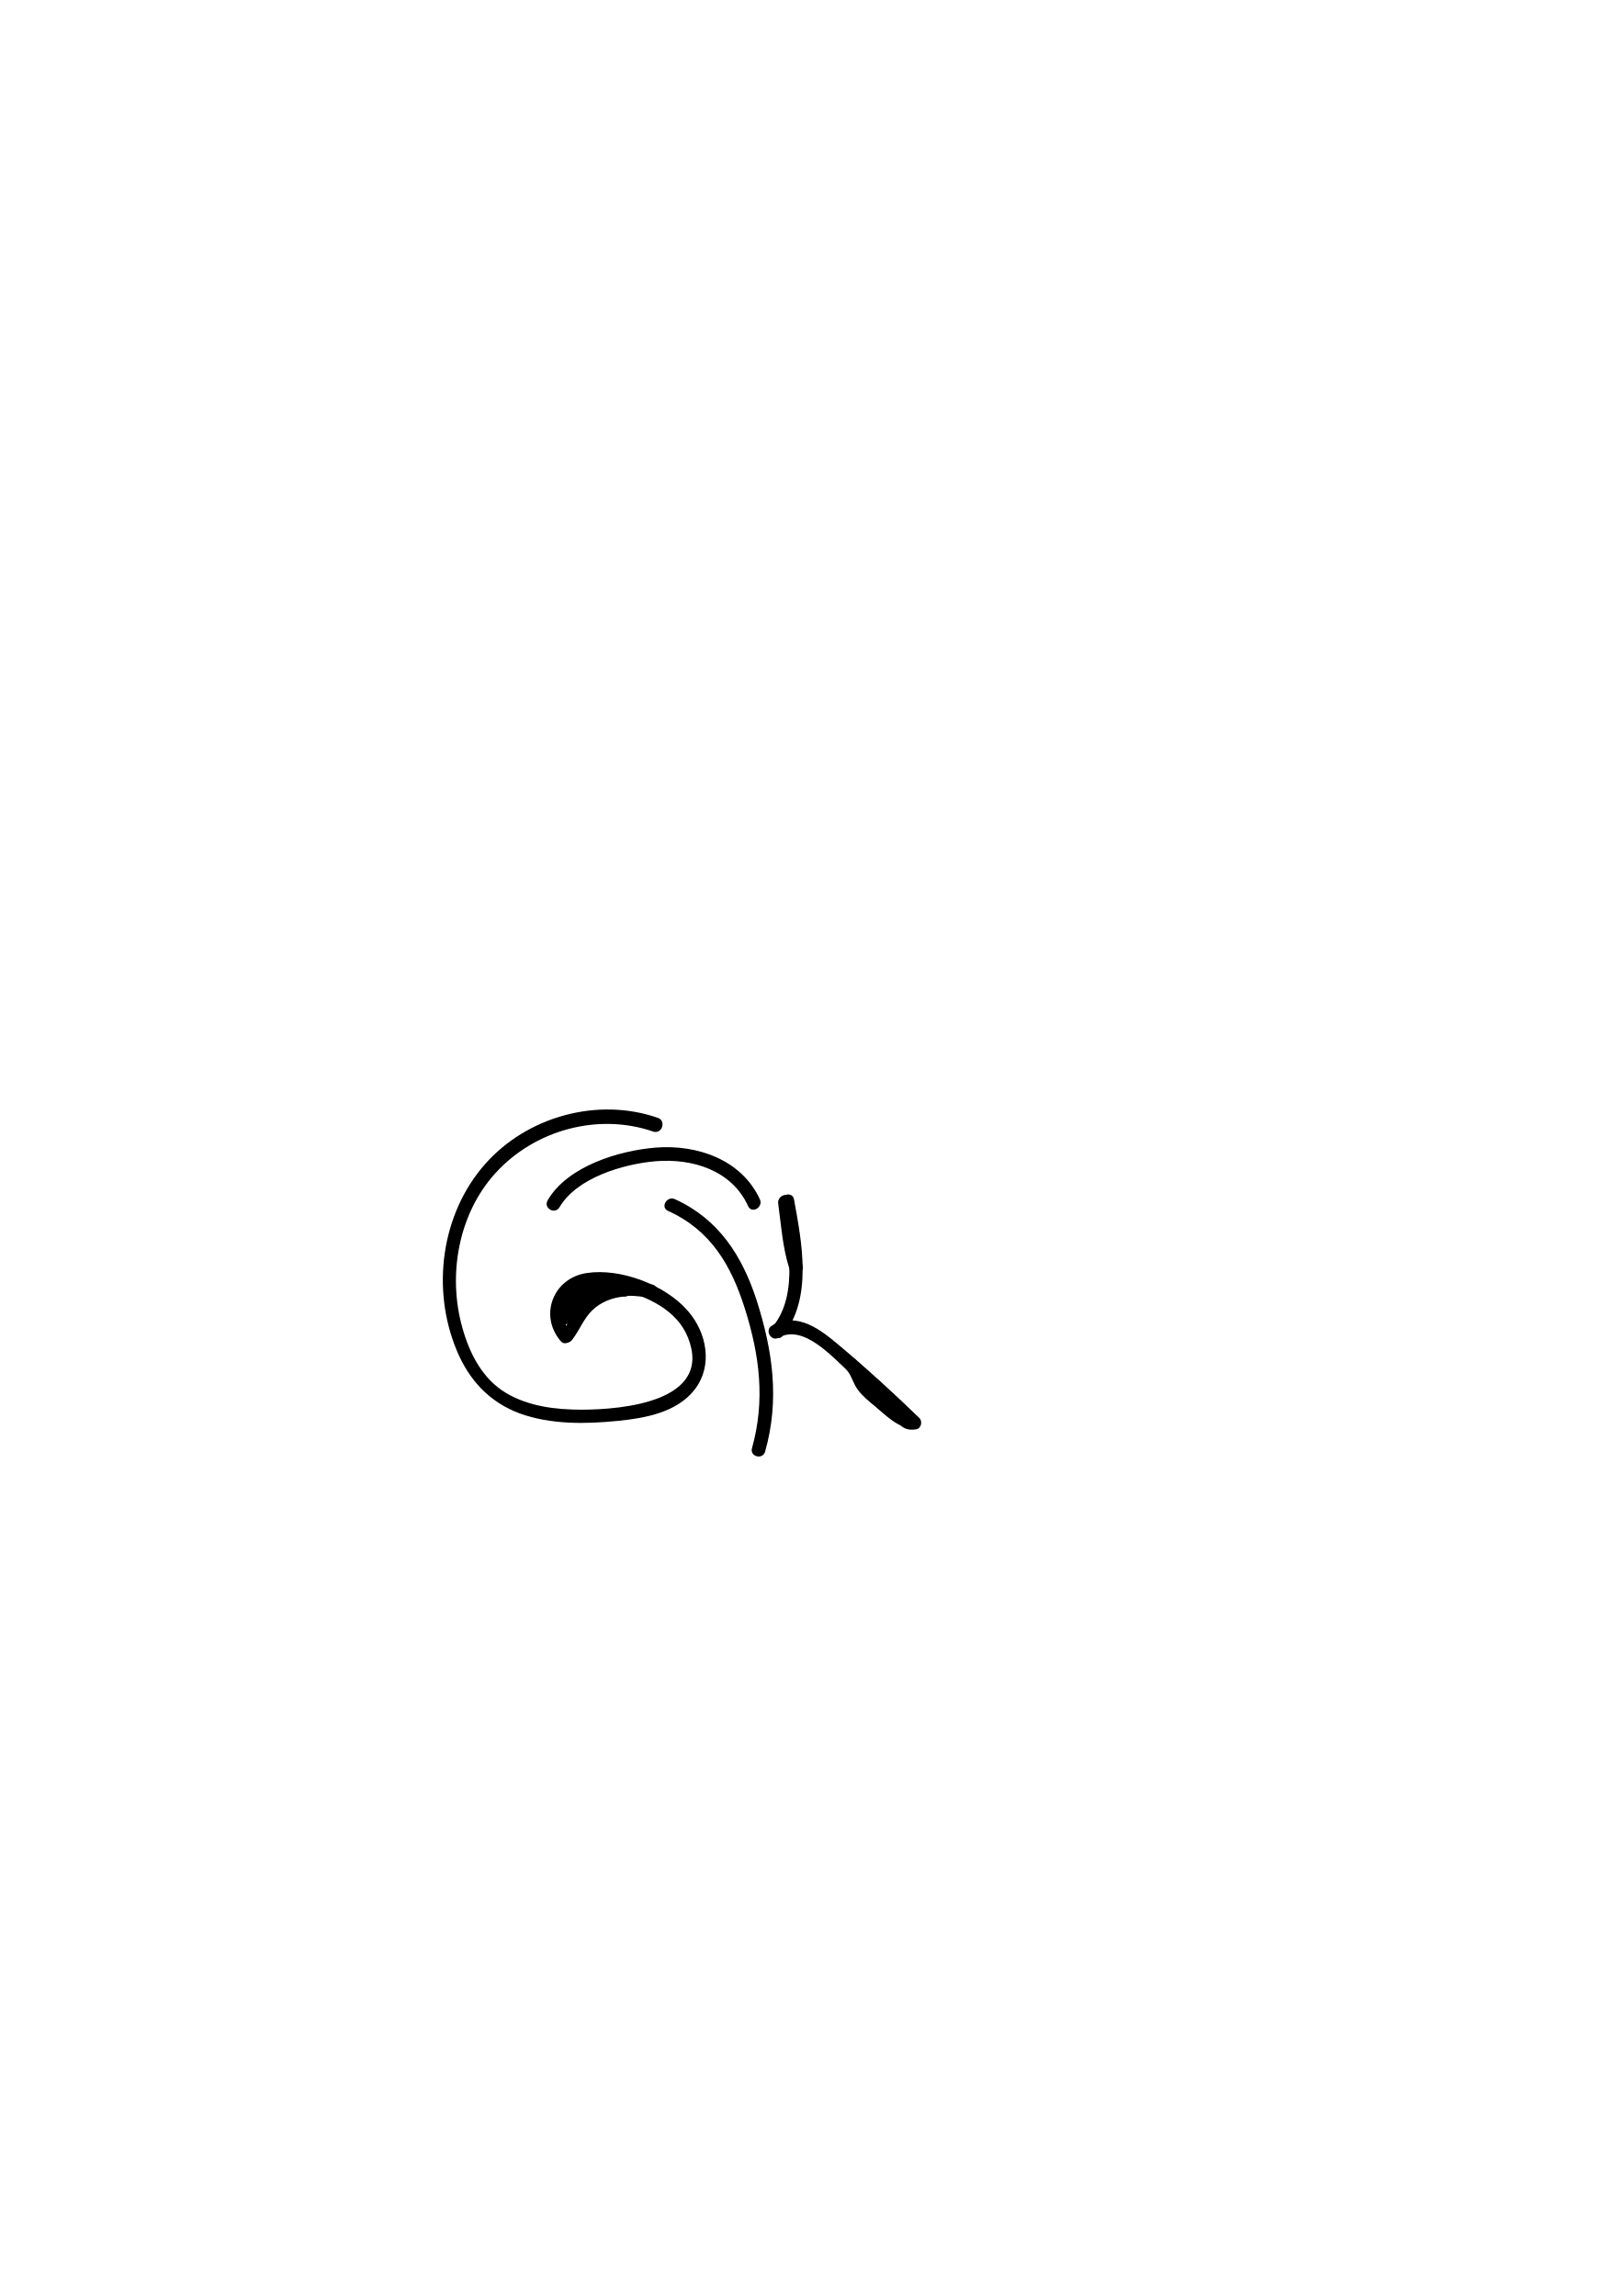
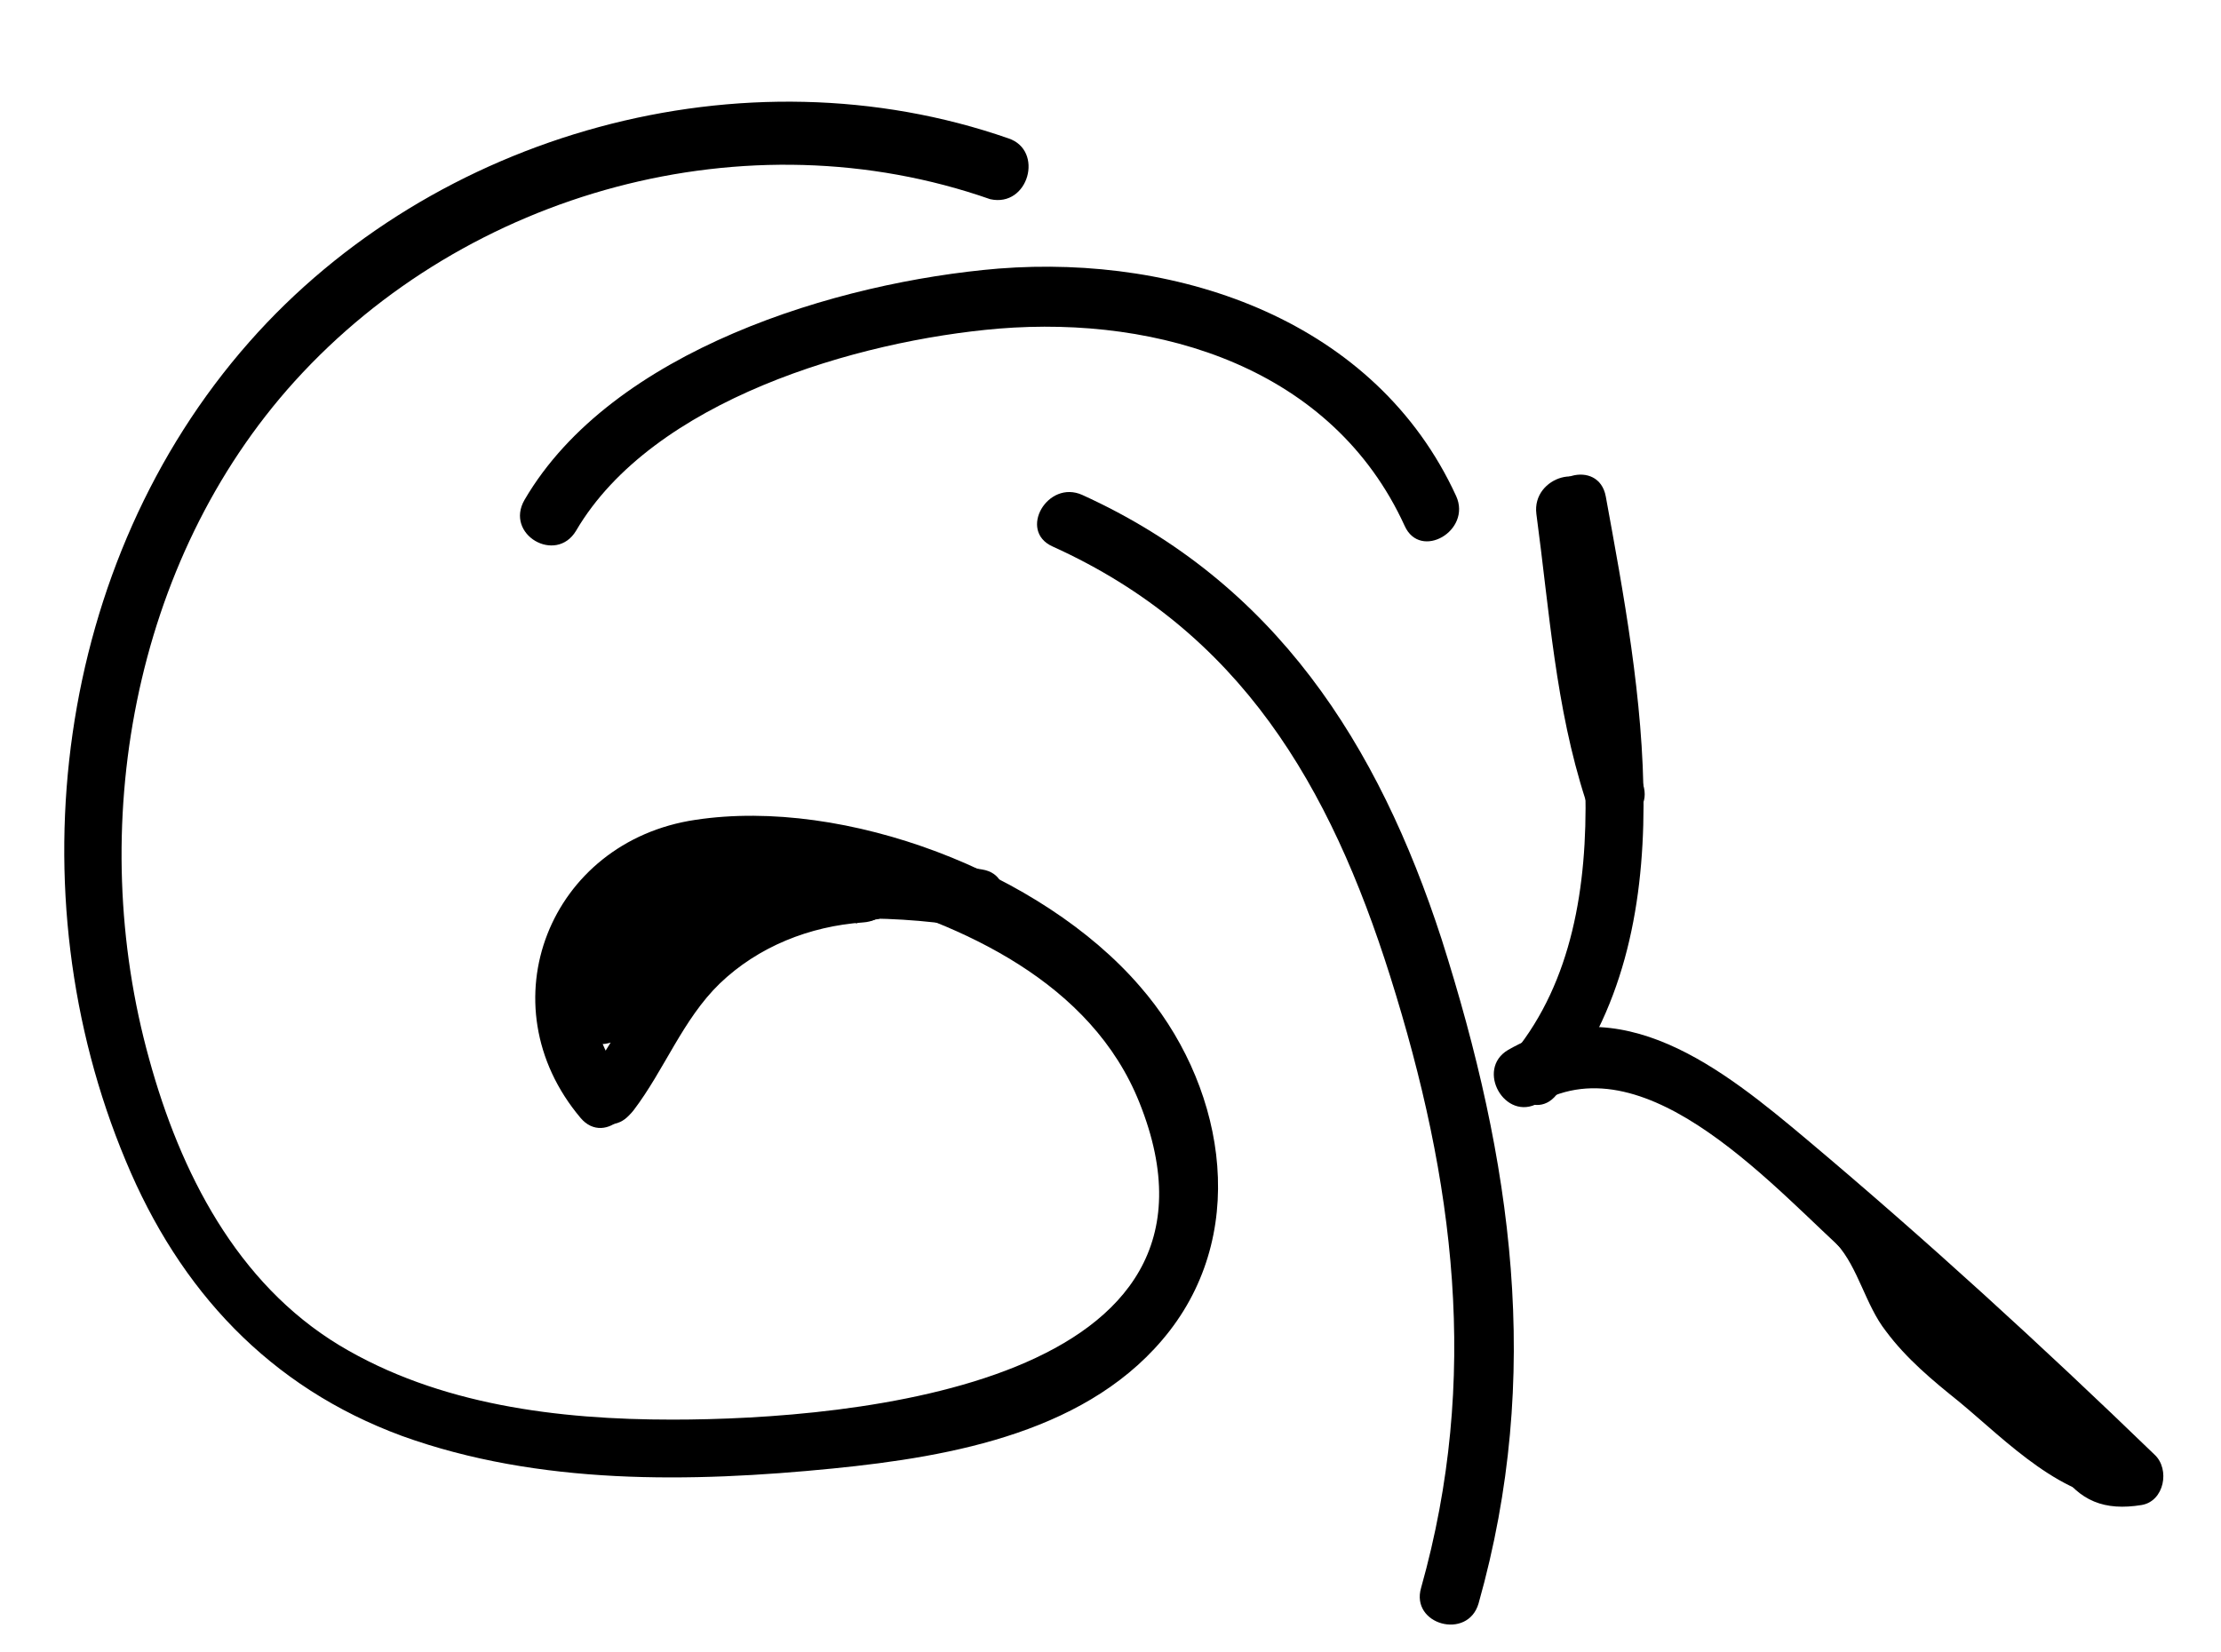
- <svg xmlns="http://www.w3.org/2000/svg" version="1.1" id="Capa_1" x="0px" y="0px" viewBox="0 0 595.3 841.9" style="enable-background:new 0 0 595.3 841.9;" xml:space="preserve">
+ <svg xmlns="http://www.w3.org/2000/svg" version="1.1" id="Capa_1" x="0px" y="0px" viewBox="0 0 595.3 442.9" style="enable-background:new 0 0 595.3 442.9;" xml:space="preserve">
  <g>
    <g>
-       <path d="M241.2,409.9c-22.1-7.7-48-0.5-63.4,17c-16.2,18.4-19.7,46-10.3,68.4c4.5,10.8,12,18.9,23.1,23c11.4,4.1,24.1,3.9,36,2.7    c10-1,21.6-3.1,28.1-11.5c6.8-8.8,4.4-20.9-2.5-28.8c-8.2-9.5-24.6-15.8-37.1-13.9c-12.2,1.8-17.6,15.4-9.6,24.9    c2.1,2.5,5.6-1.1,3.5-3.5c-3.8-4.5-3.2-11.6,2-14.8c4.9-3,11.5-1.9,16.7-0.5c9.8,2.6,20.5,7.5,24.5,17.5    c9.4,23.5-23.9,26.5-39,26.5c-9.5,0-19.5-1.2-27.8-6.2c-8.6-5.2-13.3-14.5-15.9-23.9c-5.4-19.2-1.5-41.6,12.1-56.6    c14.4-15.9,37.8-22.3,58.1-15.2C242.9,415.7,244.2,410.9,241.2,409.9L241.2,409.9z" />
+       <path d="M270.3,37.1c-70.9-24.7-154-1.6-203.5,54.6c-52,59-63.2,147.6-33.1,219.5c14.4,34.7,38.5,60.7,74.1,73.8    c36.6,13.2,77.3,12.5,115.5,8.7c32.1-3.2,69.3-9.9,90.2-36.9c21.8-28.2,14.1-67.1-8-92.4c-26.3-30.5-78.9-50.7-119.1-44.6    c-39.1,5.8-56.5,49.4-30.8,79.9c6.7,8,18-3.5,11.2-11.2c-12.2-14.4-10.3-37.2,6.4-47.5c15.7-9.6,36.9-6.1,53.6-1.6    c31.4,8.3,65.8,24.1,78.6,56.2c30.2,75.4-76.7,85-125.2,85c-30.5,0-62.6-3.9-89.2-19.9c-27.6-16.7-42.7-46.5-51-76.7    C22.8,222.2,35.4,150.4,79,102.2c46.2-51,121.3-71.6,186.4-48.8C275.7,55.7,279.9,40.3,270.3,37.1L270.3,37.1z" />
    </g>
  </g>
  <g>
    <g>
-       <path d="M244.9,444c15.7,7.1,23.2,20,28.2,35.9c5.4,17.1,7.5,33.6,2.6,51.1c-0.9,3.1,3.9,4.4,4.8,1.3c5.4-19.1,2.8-37-3.1-55.5    c-5.3-16.3-13.9-29.8-30-37.1C244.5,438.4,242,442.7,244.9,444L244.9,444z" />
+       <path d="M282.1,146.5c50.4,22.8,74.4,64.2,90.5,115.2c17.3,54.9,24.1,107.8,8.3,164c-2.9,9.9,12.5,14.1,15.4,4.2    c17.3-61.3,9-118.7-9.9-178.1c-17-52.3-44.6-95.6-96.3-119.1C280.8,128.5,272.8,142.3,282.1,146.5L282.1,146.5z" />
    </g>
  </g>
  <g>
    <g>
-       <path d="M285.5,490.5c9.2-5.2,20,7.5,26.2,13c7.4,6.5,14.7,13.2,21.7,20c0.4-1.4,0.7-2.8,1.1-4.2c-0.4-0.2-0.8-0.4-1.2-0.6    c-1.7-2.7-6.1-0.2-4.3,2.5c1.7,2.6,3.8,3.4,6.9,2.9c1.9-0.3,2.4-3,1.1-4.2c-9.4-9.1-19-17.9-29-26.3c-7-5.9-15.6-12.9-25-7.5    C280.2,487.7,282.7,492.1,285.5,490.5L285.5,490.5z" />
+       <path d="M412.4,295.7c29.5-16.7,64.2,24.1,84.1,41.7c23.7,20.9,47.2,42.4,69.6,64.2c1.3-4.5,2.2-9,3.5-13.5    c-1.3-0.6-2.6-1.3-3.9-1.9c-5.5-8.7-19.6-0.6-13.8,8c5.5,8.3,12.2,10.9,22.1,9.3c6.1-1,7.7-9.6,3.5-13.5    c-30.2-29.2-61-57.4-93.1-84.4c-22.5-18.9-50.1-41.4-80.2-24.1C395.4,286.7,403.4,300.9,412.4,295.7L412.4,295.7z" />
    </g>
  </g>
  <g>
    <g>
-       <path d="M285.2,490.3c3.2,0,3.2-5,0-5C281.9,485.3,281.9,490.3,285.2,490.3L285.2,490.3z" />
+       <path d="M411.5,295.1c10.3,0,10.3-16,0-16C400.9,279,400.9,295.1,411.5,295.1L411.5,295.1z" />
    </g>
  </g>
  <g>
    <g>
-       <path d="M287,489.8c11-13.7,7-34.1,4.1-50c-0.6-3.2-5.4-1.8-4.8,1.3c2.5,13.6,6.7,33.3-2.8,45.1C281.5,488.8,285,492.3,287,489.8    L287,489.8z" />
+       <path d="M417.2,293.5c35.3-44,22.5-109.4,13.2-160.4c-1.9-10.3-17.3-5.8-15.4,4.2c8,43.6,21.5,106.9-9,144.7    C399.6,290.3,410.8,301.5,417.2,293.5L417.2,293.5z" />
    </g>
  </g>
  <g>
    <g>
-       <path d="M207.7,492.3c3.2,0,3.2-5,0-5C204.4,487.3,204.4,492.3,207.7,492.3L207.7,492.3z" />
+       <path d="M162.8,301.5c10.3,0,10.3-16,0-16C152.2,285.5,152.2,301.5,162.8,301.5L162.8,301.5z" />
    </g>
  </g>
  <g>
    <g>
-       <path d="M209.9,491.1c2.6-3.4,4.1-7.6,7.2-10.6c3.2-3.1,7.5-4.8,12-5.1c2.8-0.2,3.4-4,0.7-4.9c-5.9-1.8-12.2-1.6-17.8,1.1    c-4.8,2.3-9.1,6.5-7.3,12.2c0.5,1.6,2.2,2.2,3.7,1.5c1.5-0.7,2.6-1.8,3.6-3.1c0.7-1,1.9-4.3,3.1-4.6c-0.9-0.4-1.9-0.8-2.8-1.1    c0,0.1,0.1,0.1,0.1,0.2c0-0.8,0-1.7,0-2.5c0,0.1-0.1,0.1-0.1,0.2c-1.7,2.8,2.6,5.3,4.3,2.5c0-0.1,0.1-0.1,0.1-0.2    c0.4-0.7,0.5-1.8,0-2.5c0-0.1-0.1-0.1-0.1-0.2c-0.6-0.9-1.7-1.5-2.8-1.1c-4.1,1.2-4.3,6.6-7.9,8.2c1.2,0.5,2.4,1,3.7,1.5    c-1.4-4.4,5.1-6.9,8.3-7.6c3.6-0.9,7.2-0.6,10.7,0.5c0.2-1.6,0.4-3.3,0.7-4.9c-5,0.3-9.6,1.8-13.6,4.9c-4.6,3.6-6.5,8.7-9.9,13.3    C203.6,491.2,207.9,493.7,209.9,491.1L209.9,491.1z" />
+       <path d="M169.8,297.7c8.3-10.9,13.2-24.4,23.1-34c10.3-9.9,24.1-15.4,38.5-16.4c9-0.6,10.9-12.8,2.2-15.7    c-18.9-5.8-39.1-5.1-57.1,3.5c-15.4,7.4-29.2,20.9-23.4,39.1c1.6,5.1,7.1,7.1,11.9,4.8c4.8-2.2,8.3-5.8,11.6-9.9    c2.2-3.2,6.1-13.8,9.9-14.8c-2.9-1.3-6.1-2.6-9-3.5c0,0.3,0.3,0.3,0.3,0.6c0-2.6,0-5.5,0-8c0,0.3-0.3,0.3-0.3,0.6    c-5.5,9,8.3,17,13.8,8c0-0.3,0.3-0.3,0.3-0.6c1.3-2.2,1.6-5.8,0-8c0-0.3-0.3-0.3-0.3-0.6c-1.9-2.9-5.5-4.8-9-3.5    c-13.2,3.9-13.8,21.2-25.4,26.3c3.9,1.6,7.7,3.2,11.9,4.8c-4.5-14.1,16.4-22.1,26.6-24.4c11.6-2.9,23.1-1.9,34.3,1.6    c0.6-5.1,1.3-10.6,2.2-15.7c-16,1-30.8,5.8-43.6,15.7c-14.8,11.6-20.9,27.9-31.8,42.7C149.6,298,163.4,306,169.8,297.7    L169.8,297.7z" />
    </g>
  </g>
  <g>
    <g>
-       <path d="M227,475.1c3.6-0.1,7.2,0.1,10.7,0.7c3.1,0.6,4.5-4.3,1.3-4.8c-4-0.7-8-1-12-0.9C223.8,470.2,223.8,475.2,227,475.1    L227,475.1z" />
+       <path d="M224.7,246.3c11.6-0.3,23.1,0.3,34.3,2.2c9.9,1.9,14.4-13.8,4.2-15.4c-12.8-2.2-25.7-3.2-38.5-2.9    C214.4,230.6,214.4,246.6,224.7,246.3L224.7,246.3z" />
    </g>
  </g>
  <g>
    <g>
-       <path d="M229.5,474.8c0,0,0.5,0,0.5,0c-0.1,0-0.2,0-0.3,0c0.1,0,0.2,0.1,0.3,0.1c0.2-1.6,0.4-3.3,0.7-4.9c-0.2,0-0.4,0-0.6,0    c-1.3,0.1-2.6,1.1-2.5,2.5c0.1,1.4,1.1,2.4,2.5,2.5c0.3,0,0.6,0,0.8,0c-0.4-1.6-0.8-3.1-1.3-4.7c0.3-0.2,0.7-0.3,1.1-0.1    c-0.2,1.6-0.4,3.3-0.7,4.9c-0.2,0-0.4-0.1-0.6-0.2c0.6-1.5,1.3-3,1.9-4.6c-0.9-0.1-1.7-0.2-2.5,0.1c0.4,1.6,0.9,3.2,1.3,4.8    c0.3-0.1,0.5-0.2,0.8-0.3c1.2-0.5,2.2-1.7,1.7-3.1c-0.4-1.2-1.8-2.2-3.1-1.7c-0.3,0.1-0.5,0.2-0.8,0.3c-1.2,0.5-2.2,1.7-1.7,3.1    c0.4,1.2,1.7,2.2,3.1,1.7c0.1,0,0.6-0.1,0.2-0.1c-0.2,0-0.2,0-0.1,0c0.2,0,0.1,0-0.2-0.1c0.7,0.1,1.3,0.1,1.9-0.3    c0.5-0.3,0.8-0.7,1-1.2c0.5-1.1,0.1-2.5-1-3.1c-0.6-0.4-1.2-0.5-1.9-0.5c-1.2-0.1-2.3,1-2.5,2.2c-0.1,1.1,0.6,2.6,1.8,2.7    c0.6,0.1,1,0.1,1.7,0c0.4-0.1,0.7-0.2,1.1-0.4c1-0.4,1.5-1.9,1.1-2.8c-0.4-1.1-1.3-1.8-2.4-1.8c-0.3,0-0.6,0-0.8,0    c0,1.7,0,3.3,0,5c0.2,0,0.4,0,0.6,0c1.3-0.1,2.3-0.9,2.5-2.2c0.2-1.3-0.6-2.3-1.8-2.7c-0.6-0.2-1.2-0.3-1.9-0.2    c-0.7,0.1-1.3,0.2-1.8,0.7c-0.4,0.4-0.8,1.1-0.7,1.8C227.1,473.6,228.1,475,229.5,474.8L229.5,474.8z" />
+       <path d="M232.7,245.3h1.6c-0.3,0-0.6,0-1,0c0.3,0,0.6,0.3,1,0.3c0.6-5.1,1.3-10.6,2.2-15.7c-0.6,0-1.3,0-1.9,0    c-4.2,0.3-8.3,3.5-8,8s3.5,7.7,8,8c1,0,1.9,0,2.6,0c-1.3-5.1-2.6-9.9-4.2-15.1c1-0.6,2.2-1,3.5-0.3c-0.6,5.1-1.3,10.6-2.2,15.7    c-0.6,0-1.3-0.3-1.9-0.6c1.9-4.8,4.2-9.6,6.1-14.8c-2.9-0.3-5.5-0.6-8,0.3c1.3,5.1,2.9,10.3,4.2,15.4c1-0.3,1.6-0.6,2.6-1    c3.9-1.6,7.1-5.5,5.5-9.9c-1.3-3.9-5.8-7.1-9.9-5.5c-1,0.3-1.6,0.6-2.6,1c-3.9,1.6-7.1,5.5-5.5,9.9c1.3,3.9,5.5,7.1,9.9,5.5    c0.3,0,1.9-0.3,0.6-0.3c-0.6,0-0.6,0-0.3,0c0.6,0,0.3,0-0.6-0.3c2.2,0.3,4.2,0.3,6.1-1c1.6-1,2.6-2.2,3.2-3.9    c1.6-3.5,0.3-8-3.2-9.9c-1.9-1.3-3.9-1.6-6.1-1.6c-3.9-0.3-7.4,3.2-8,7.1c-0.3,3.5,1.9,8.3,5.8,8.7c1.9,0.3,3.2,0.3,5.5,0    c1.3-0.3,2.2-0.6,3.5-1.3c3.2-1.3,4.8-6.1,3.5-9c-1.3-3.5-4.2-5.8-7.7-5.8c-1,0-1.9,0-2.6,0c0,5.5,0,10.6,0,16c0.6,0,1.3,0,1.9,0    c4.2-0.3,7.4-2.9,8-7.1c0.6-4.2-1.9-7.4-5.8-8.7c-1.9-0.6-3.9-1-6.1-0.6c-2.2,0.3-4.2,0.6-5.8,2.2c-1.3,1.3-2.6,3.5-2.2,5.8    C225,241.5,228.2,246,232.7,245.3L232.7,245.3z" />
    </g>
  </g>
  <g>
    <g>
-       <path d="M334.7,518.8c-3.1,0-5.9-3-8.1-4.7c-1.9-1.5-3.9-3.1-5.7-4.8c-3.3-3.1-4.2-7.2-7-10.5c-2.1-2.4-5.6,1.1-3.5,3.5    c1.8,2,2.4,5.1,4.1,7.3c1.7,2.3,3.9,4.1,6.1,5.9c4,3.3,8.7,8.3,14.2,8.3C337.9,523.9,337.9,518.9,334.7,518.8L334.7,518.8z" />
+       <path d="M570.3,386.5c-9.9,0-18.9-9.6-26-15.1c-6.1-4.8-12.5-9.9-18.3-15.4c-10.6-9.9-13.5-23.1-22.5-33.7    c-6.7-7.7-18,3.5-11.2,11.2c5.8,6.4,7.7,16.4,13.2,23.4c5.5,7.4,12.5,13.2,19.6,18.9c12.8,10.6,27.9,26.6,45.6,26.6    C580.6,402.9,580.6,386.9,570.3,386.5L570.3,386.5z" />
    </g>
  </g>
  <g>
    <g>
-       <path d="M288.7,443.6c3.2,0,3.2-5,0-5C285.5,438.6,285.5,443.6,288.7,443.6L288.7,443.6z" />
+       <path d="M422.7,145.2c10.3,0,10.3-16,0-16S412.4,145.2,422.7,145.2L422.7,145.2z" />
    </g>
  </g>
  <g>
    <g>
-       <path d="M285.3,441.3c1.1,8.1,1.6,16.1,4.1,23.9c1,3.1,5.8,1.8,4.8-1.3c-2.5-7.8-3-15.9-4.1-23.9    C289.7,436.8,284.9,438.1,285.3,441.3L285.3,441.3z" />
+       <path d="M411.8,137.8c3.5,26,5.1,51.7,13.2,76.7c3.2,9.9,18.6,5.8,15.4-4.2c-8-25-9.6-51-13.2-76.7    C425.9,123.4,410.5,127.6,411.8,137.8L411.8,137.8z" />
    </g>
  </g>
  <g>
    <g>
-       <path d="M205.1,442.7c6.4-10.9,23.5-15.9,35.3-16.9c13.5-1.1,27.9,3.3,33.9,16.5c1.3,2.9,5.6,0.4,4.3-2.5    c-6.7-14.6-23-20.2-38.2-19c-13.5,1.1-32.3,6.8-39.6,19.3C199.1,443,203.4,445.5,205.1,442.7L205.1,442.7z" />
+       <path d="M154.4,142.3c20.5-35,75.4-51,113.3-54.2c43.3-3.5,89.5,10.6,108.8,52.9c4.2,9.3,18,1.3,13.8-8    c-21.5-46.9-73.8-64.8-122.6-61C224.4,75.6,164,93.9,140.6,134C135.2,143.3,149,151.3,154.4,142.3L154.4,142.3z" />
    </g>
  </g>
</svg>
